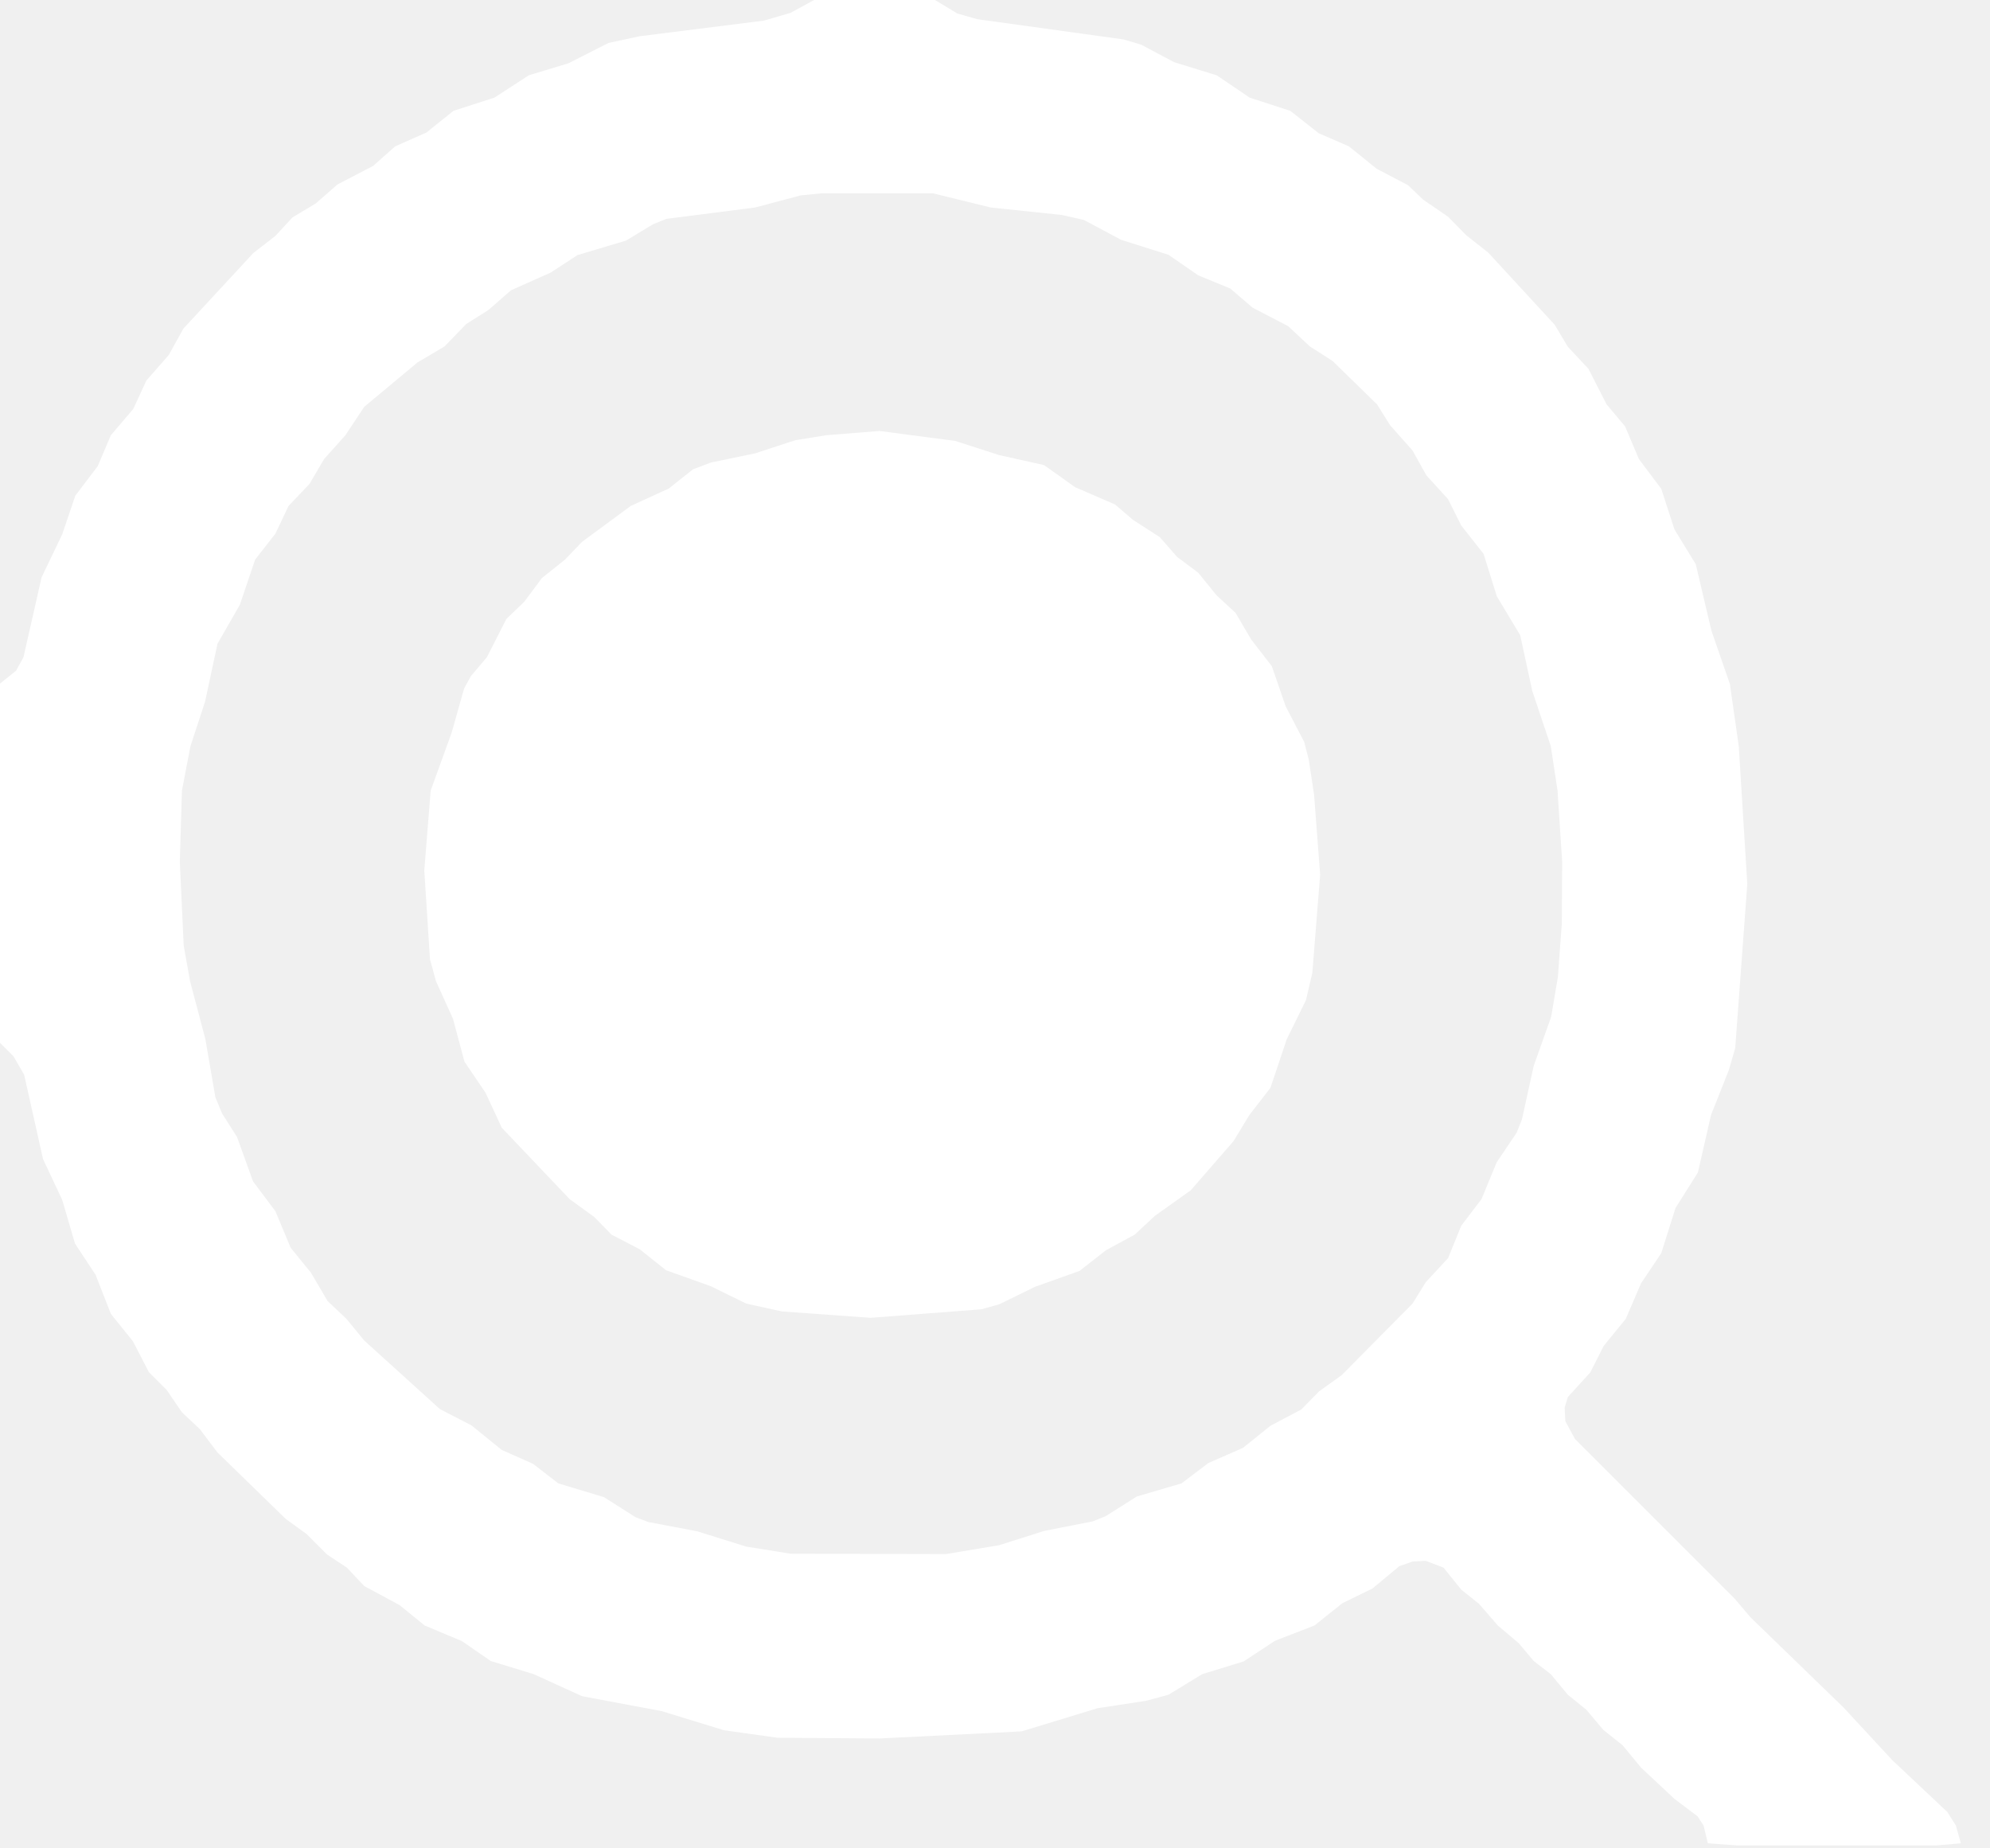
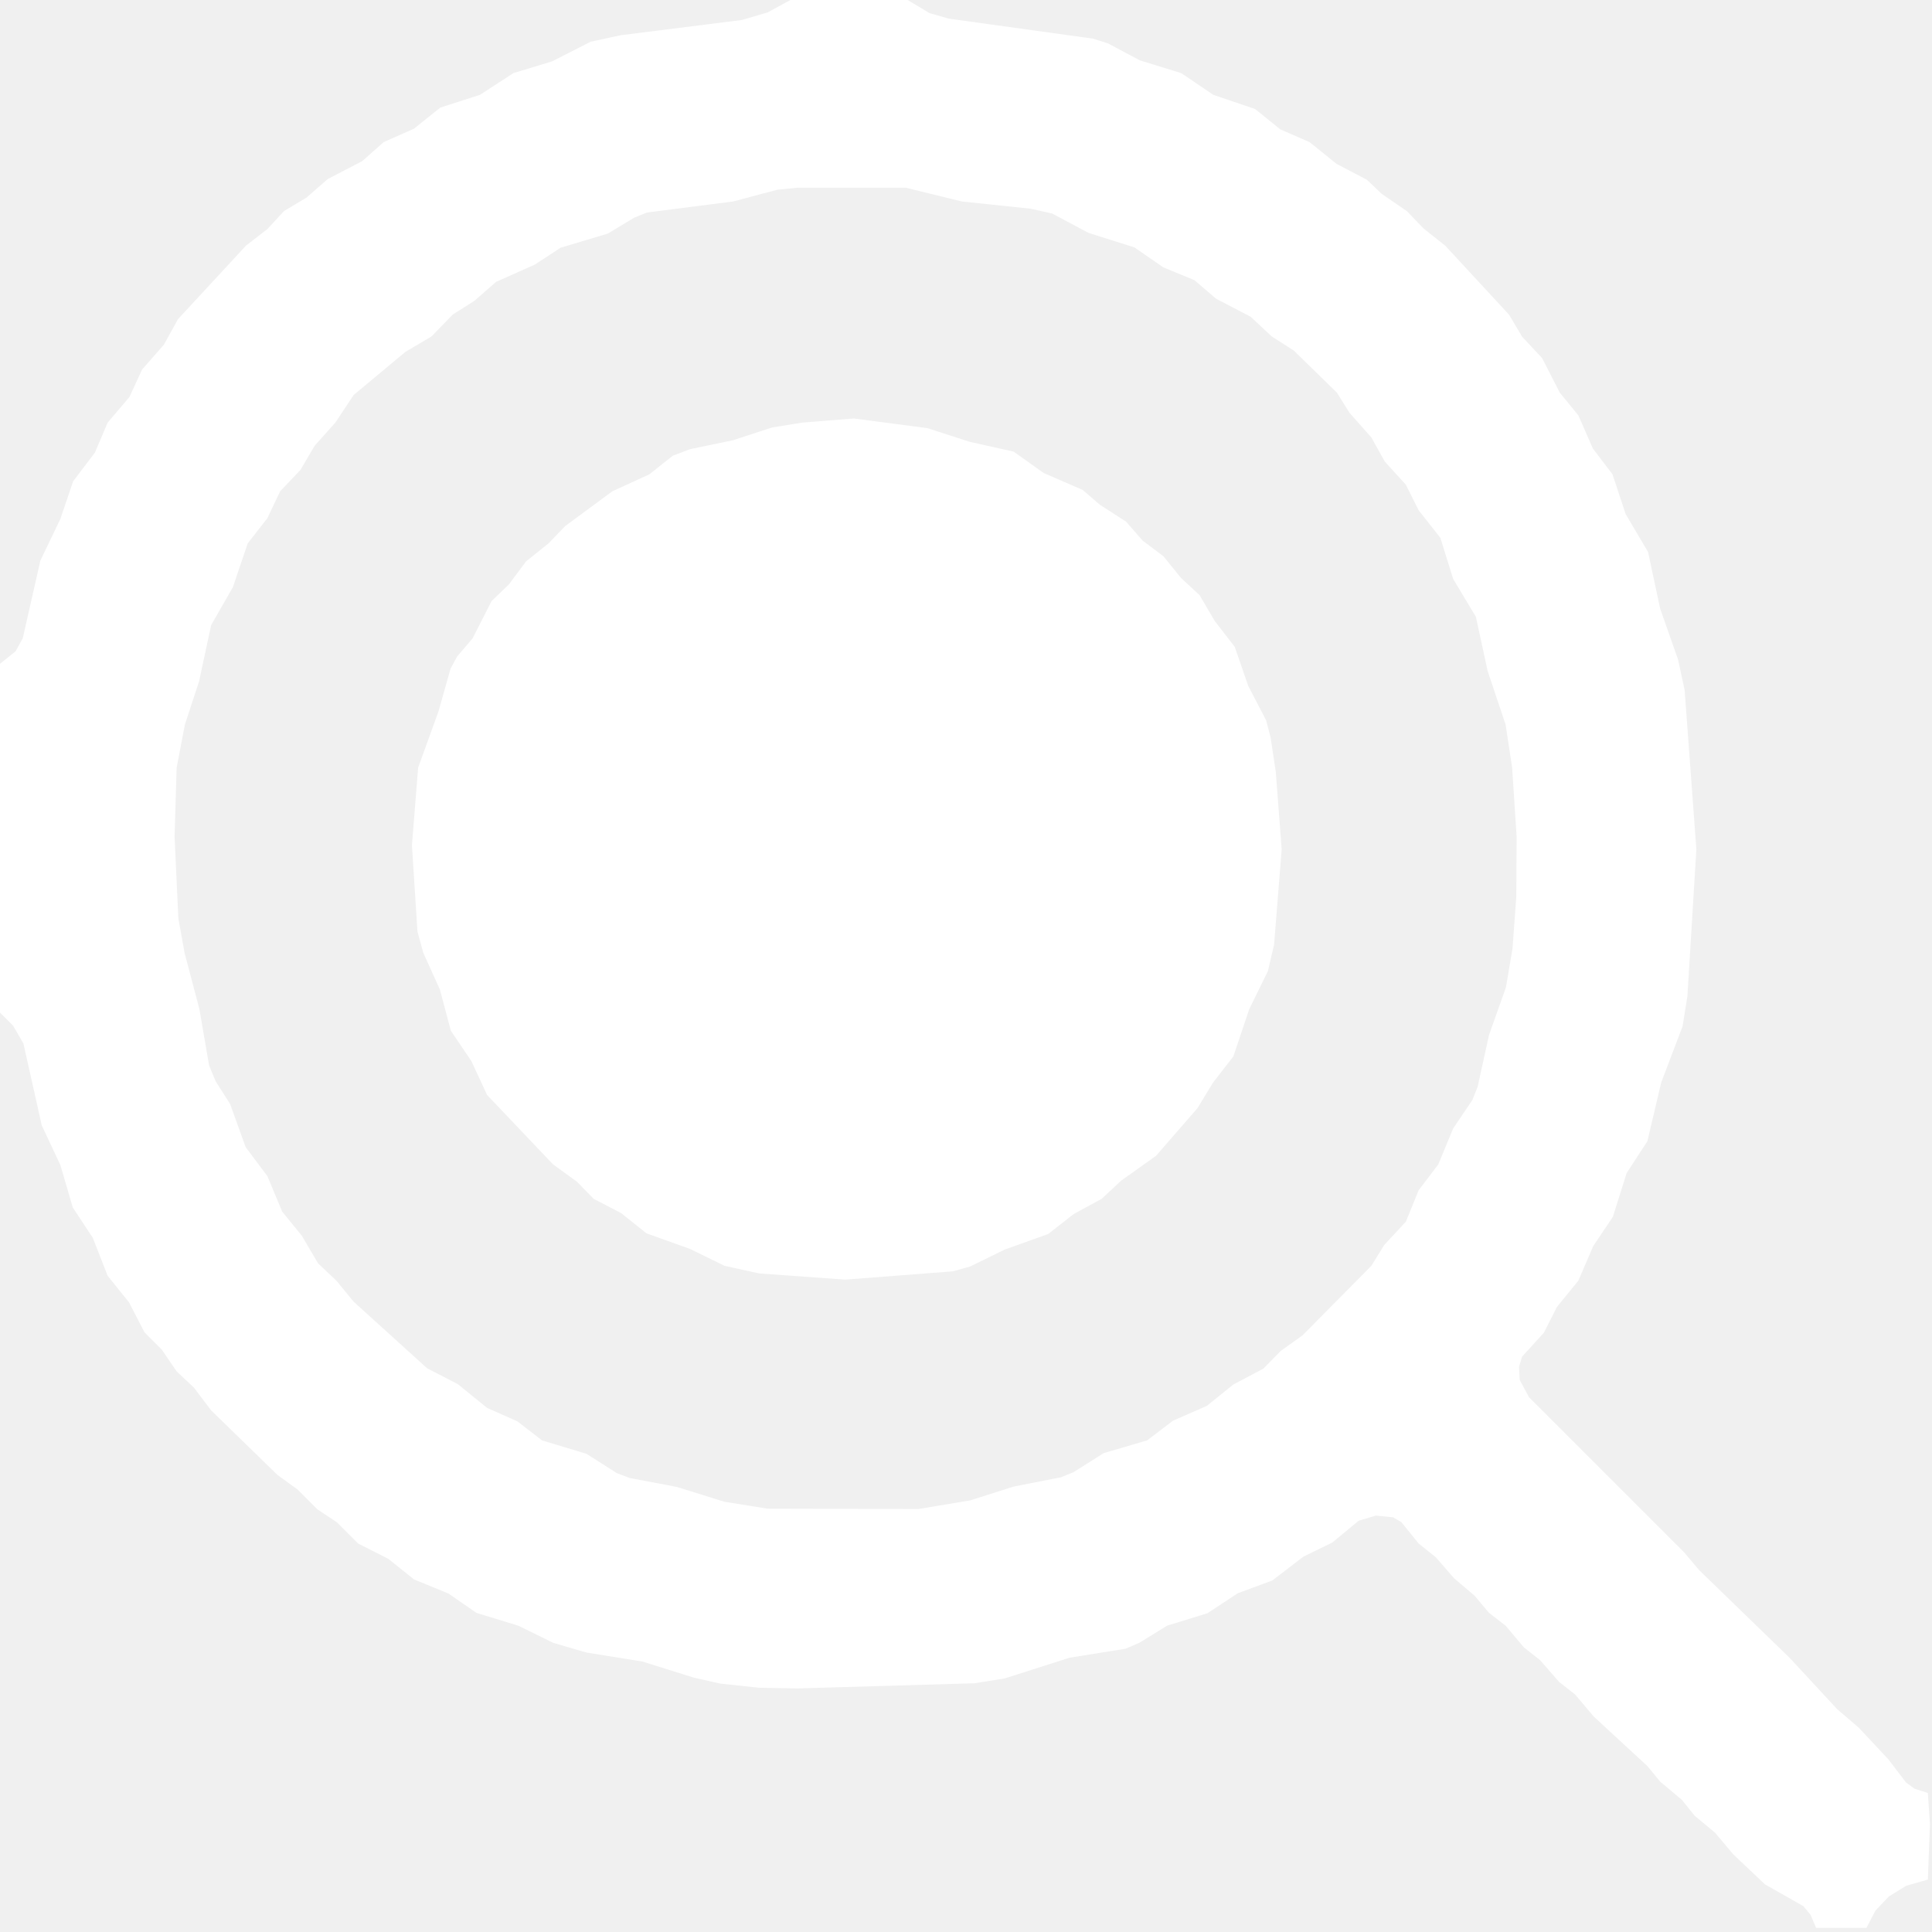
- <svg xmlns="http://www.w3.org/2000/svg" width="56" height="52" viewBox="0 0 56 52">
-   <path fill="white" fill-rule="evenodd" d="M22.91,0.00 L26.31,0.00 L26.94,0.38 L27.50,0.54 L31.62,1.11 L32.12,1.26 L33.04,1.75 L34.24,2.12 L35.17,2.75 L36.31,3.12 L37.11,3.75 L37.96,4.12 L38.74,4.75 L39.62,5.21 L40.05,5.62 L40.75,6.10 L41.26,6.62 L41.88,7.11 L43.75,9.14 L44.12,9.76 L44.70,10.38 L45.21,11.38 L45.73,12.00 L46.12,12.92 L46.75,13.76 L47.12,14.90 L47.72,15.88 L48.16,17.75 L48.68,19.25 L48.93,21.00 L49.17,24.88 L48.83,29.50 L48.65,30.12 L48.15,31.38 L47.78,33.00 L47.15,34.00 L46.75,35.27 L46.18,36.12 L45.75,37.12 L45.13,37.88 L44.75,38.63 L44.12,39.32 L44.03,39.62 L44.05,40.00 L44.32,40.50 L48.82,45.00 L49.25,45.51 L51.88,48.06 L53.25,49.54 L54.80,51.00 L55.04,51.38 L55.18,51.88 L54.50,51.94 L48.88,51.94 L48.06,51.88 L47.94,51.38 L47.77,51.12 L47.12,50.63 L46.18,49.75 L45.66,49.12 L45.12,48.69 L44.64,48.12 L44.12,47.70 L43.64,47.12 L43.16,46.75 L42.74,46.25 L42.15,45.75 L41.62,45.14 L41.12,44.74 L40.62,44.12 L40.12,43.93 L39.75,43.95 L39.38,44.08 L38.62,44.71 L37.78,45.12 L36.99,45.75 L35.88,46.18 L35.00,46.76 L33.83,47.12 L32.88,47.70 L32.25,47.87 L30.88,48.08 L28.75,48.73 L24.75,48.93 L21.88,48.91 L20.38,48.70 L18.62,48.16 L16.38,47.74 L15.02,47.12 L13.81,46.75 L13.00,46.19 L11.95,45.75 L11.25,45.18 L10.25,44.64 L9.76,44.12 L9.20,43.75 L8.62,43.17 L8.04,42.75 L6.12,40.88 L5.62,40.22 L5.12,39.75 L4.69,39.12 L4.19,38.62 L3.74,37.75 L3.12,36.98 L2.69,35.88 L2.11,35.00 L1.75,33.77 L1.21,32.62 L0.68,30.25 L0.38,29.73 L0.00,29.35 L-0.01,29.12 L-0.06,21.62 L0.00,19.24 L0.45,18.88 L0.66,18.50 L1.17,16.25 L1.75,15.04 L2.12,13.95 L2.75,13.12 L3.12,12.25 L3.75,11.51 L4.12,10.71 L4.75,9.99 L5.16,9.25 L7.13,7.12 L7.75,6.64 L8.23,6.12 L8.88,5.73 L9.50,5.19 L10.50,4.67 L11.12,4.12 L12.00,3.73 L12.76,3.12 L13.91,2.75 L14.88,2.12 L16.00,1.78 L17.12,1.21 L18.00,1.02 L21.50,0.58 L22.25,0.36 Z M22.53,5.50 L23.12,5.44 L26.25,5.44 L27.88,5.84 L29.88,6.05 L30.50,6.19 L31.55,6.75 L32.88,7.17 L33.72,7.75 L34.62,8.12 L35.25,8.66 L36.25,9.18 L36.86,9.75 L37.50,10.16 L38.75,11.38 L39.12,11.97 L39.75,12.68 L40.14,13.38 L40.75,14.05 L41.12,14.79 L41.75,15.59 L42.12,16.78 L42.78,17.88 L43.12,19.45 L43.64,21.00 L43.83,22.25 L43.96,24.25 L43.95,26.00 L43.84,27.50 L43.65,28.62 L43.16,30.00 L42.83,31.50 L42.68,31.88 L42.12,32.71 L41.69,33.75 L41.12,34.50 L40.75,35.41 L40.12,36.09 L39.75,36.69 L37.75,38.71 L37.12,39.16 L36.62,39.67 L35.75,40.13 L34.98,40.75 L34.00,41.18 L33.25,41.75 L31.99,42.12 L31.12,42.67 L30.75,42.82 L29.38,43.09 L28.12,43.49 L26.62,43.74 L22.25,43.73 L21.00,43.53 L19.62,43.10 L18.25,42.84 L17.88,42.70 L17.00,42.14 L15.71,41.75 L15.00,41.20 L14.12,40.81 L13.27,40.12 L12.38,39.66 L10.25,37.73 L9.75,37.12 L9.22,36.62 L8.75,35.82 L8.18,35.12 L7.75,34.09 L7.12,33.25 L6.67,32.00 L6.25,31.34 L6.06,30.88 L5.78,29.25 L5.35,27.62 L5.17,26.62 L5.06,24.25 L5.12,22.25 L5.36,21.00 L5.77,19.75 L6.12,18.12 L6.75,17.02 L7.18,15.75 L7.75,15.02 L8.12,14.24 L8.71,13.62 L9.12,12.92 L9.72,12.25 L10.25,11.45 L11.75,10.20 L12.51,9.75 L13.12,9.12 L13.75,8.72 L14.38,8.17 L15.50,7.67 L16.25,7.18 L17.62,6.77 L18.38,6.31 L18.75,6.16 L21.25,5.84 Z M23.25,12.25 L24.75,12.13 L26.88,12.41 L28.12,12.81 L29.38,13.09 L30.25,13.71 L31.38,14.20 L31.88,14.63 L32.64,15.12 L33.12,15.67 L33.72,16.12 L34.23,16.75 L34.77,17.25 L35.21,18.00 L35.79,18.75 L36.18,19.88 L36.70,20.88 L36.83,21.38 L36.98,22.38 L37.15,24.62 L36.93,27.38 L36.75,28.15 L36.21,29.25 L35.75,30.62 L35.16,31.38 L34.71,32.12 L33.51,33.50 L32.50,34.22 L31.93,34.75 L31.12,35.19 L30.38,35.77 L29.12,36.22 L28.12,36.71 L27.62,36.85 L24.50,37.09 L22.00,36.91 L21.00,36.69 L20.00,36.20 L18.74,35.75 L18.00,35.16 L17.21,34.75 L16.72,34.25 L16.03,33.75 L14.12,31.74 L13.66,30.75 L13.07,29.88 L12.75,28.68 L12.27,27.62 L12.10,27.00 L11.94,24.50 L12.12,22.25 L12.71,20.62 L13.06,19.38 L13.25,19.03 L13.70,18.50 L14.25,17.42 L14.75,16.94 L15.25,16.27 L15.90,15.75 L16.38,15.25 L17.75,14.24 L18.82,13.75 L19.50,13.21 L20.00,13.02 L21.25,12.76 L22.38,12.39 Z" />
+ <svg xmlns="http://www.w3.org/2000/svg" width="56" height="56" viewBox="0 0 56 56">
+   <path fill="white" fill-rule="evenodd" d="M22.91,0.00 L26.31,0.00 L26.94,0.38 L27.50,0.54 L31.68,1.12 L32.12,1.26 L33.04,1.75 L34.24,2.12 L35.17,2.75 L36.38,3.16 L37.11,3.75 L37.96,4.12 L38.74,4.75 L39.62,5.21 L40.05,5.62 L40.78,6.12 L41.26,6.62 L41.89,7.12 L43.74,9.12 L44.12,9.76 L44.70,10.38 L45.21,11.38 L45.75,12.04 L46.17,13.00 L46.74,13.75 L47.12,14.90 L47.77,16.00 L48.12,17.64 L48.64,19.12 L48.83,20.00 L49.17,24.62 L48.91,28.88 L48.77,29.75 L48.15,31.38 L47.75,33.08 L47.15,34.00 L46.75,35.27 L46.18,36.12 L45.75,37.12 L45.13,37.88 L44.75,38.63 L44.12,39.32 L44.03,39.62 L44.05,40.00 L44.32,40.50 L48.82,45.00 L49.25,45.51 L51.88,48.06 L53.25,49.54 L53.88,50.08 L54.74,51.00 L55.25,51.67 L55.50,51.85 L55.88,51.97 L55.94,52.88 L55.88,54.48 L55.25,54.66 L54.75,54.97 L54.36,55.38 L54.10,55.88 L52.64,55.88 L52.48,55.50 L52.27,55.25 L51.16,54.62 L50.24,53.75 L49.71,53.12 L49.12,52.63 L48.75,52.17 L48.12,51.64 L47.75,51.19 L46.19,49.75 L45.66,49.12 L45.19,48.75 L44.64,48.12 L44.17,47.75 L43.64,47.12 L43.16,46.75 L42.74,46.25 L42.15,45.75 L41.62,45.14 L41.12,44.74 L40.62,44.12 L40.38,43.98 L39.88,43.93 L39.38,44.08 L38.62,44.71 L37.78,45.12 L36.88,45.81 L35.88,46.18 L35.00,46.76 L33.83,47.12 L33.02,47.62 L32.62,47.79 L31.00,48.05 L29.12,48.65 L28.25,48.79 L23.12,48.94 L22.00,48.92 L20.88,48.80 L20.12,48.63 L18.62,48.16 L17.00,47.90 L16.04,47.62 L15.02,47.12 L13.81,46.75 L13.00,46.19 L12.00,45.78 L11.25,45.18 L10.38,44.74 L9.76,44.12 L9.20,43.75 L8.62,43.17 L8.04,42.75 L6.12,40.88 L5.62,40.22 L5.12,39.75 L4.69,39.12 L4.19,38.62 L3.74,37.75 L3.12,36.98 L2.69,35.88 L2.11,35.00 L1.75,33.77 L1.21,32.62 L0.68,30.25 L0.38,29.73 L0.00,29.35 L-0.01,29.12 L-0.06,21.62 L0.00,19.24 L0.45,18.88 L0.66,18.50 L1.17,16.25 L1.75,15.04 L2.12,13.95 L2.75,13.12 L3.12,12.25 L3.75,11.51 L4.12,10.71 L4.75,9.99 L5.16,9.25 L7.13,7.12 L7.75,6.64 L8.23,6.12 L8.88,5.73 L9.50,5.19 L10.50,4.67 L11.12,4.12 L12.00,3.73 L12.76,3.12 L13.91,2.75 L14.88,2.12 L16.00,1.78 L17.12,1.21 L18.00,1.02 L21.50,0.58 L22.25,0.36 Z M22.53,5.50 L23.12,5.44 L26.25,5.44 L27.88,5.84 L29.88,6.05 L30.50,6.19 L31.55,6.75 L32.88,7.17 L33.72,7.75 L34.62,8.12 L35.25,8.66 L36.25,9.18 L36.86,9.75 L37.50,10.16 L38.75,11.38 L39.12,11.97 L39.75,12.68 L40.14,13.38 L40.75,14.05 L41.12,14.79 L41.75,15.59 L42.12,16.78 L42.78,17.88 L43.12,19.45 L43.64,21.00 L43.83,22.25 L43.96,24.25 L43.95,26.00 L43.84,27.50 L43.65,28.62 L43.16,30.00 L42.83,31.50 L42.68,31.88 L42.12,32.71 L41.69,33.75 L41.12,34.50 L40.75,35.41 L40.12,36.09 L39.75,36.69 L37.75,38.71 L37.12,39.16 L36.62,39.67 L35.75,40.13 L34.98,40.75 L34.00,41.18 L33.25,41.75 L31.99,42.12 L31.12,42.67 L30.75,42.82 L29.38,43.09 L28.12,43.49 L26.62,43.74 L22.25,43.73 L21.00,43.53 L19.62,43.10 L18.25,42.84 L17.88,42.70 L17.00,42.14 L15.71,41.75 L15.00,41.20 L14.12,40.81 L13.27,40.12 L12.38,39.66 L10.25,37.73 L9.75,37.12 L9.22,36.62 L8.75,35.82 L8.18,35.12 L7.75,34.09 L7.12,33.25 L6.67,32.00 L6.25,31.34 L6.06,30.88 L5.78,29.25 L5.35,27.62 L5.17,26.62 L5.06,24.25 L5.12,22.25 L5.36,21.00 L5.77,19.75 L6.12,18.12 L6.75,17.02 L7.18,15.75 L7.75,15.02 L8.12,14.24 L8.71,13.62 L9.12,12.92 L9.72,12.25 L10.25,11.45 L11.75,10.20 L12.51,9.75 L13.12,9.12 L13.75,8.72 L14.38,8.17 L15.50,7.67 L16.25,7.18 L17.62,6.77 L18.38,6.31 L18.75,6.16 L21.25,5.84 Z M23.25,12.25 L24.75,12.13 L26.88,12.41 L28.12,12.81 L29.38,13.09 L30.25,13.71 L31.38,14.20 L31.88,14.63 L32.64,15.12 L33.12,15.67 L33.72,16.12 L34.23,16.75 L34.77,17.25 L35.21,18.00 L35.79,18.75 L36.18,19.88 L36.70,20.88 L36.83,21.38 L36.98,22.38 L37.15,24.62 L36.93,27.38 L36.75,28.15 L36.21,29.25 L35.75,30.62 L35.16,31.38 L34.71,32.12 L33.51,33.50 L32.50,34.22 L31.93,34.75 L31.12,35.19 L30.38,35.77 L29.12,36.22 L28.12,36.71 L27.62,36.85 L24.50,37.09 L22.00,36.91 L21.00,36.69 L20.00,36.20 L18.74,35.75 L18.00,35.16 L17.21,34.75 L16.72,34.25 L16.03,33.75 L14.12,31.74 L13.66,30.75 L13.07,29.88 L12.75,28.68 L12.27,27.62 L12.10,27.00 L11.94,24.50 L12.12,22.25 L12.71,20.62 L13.06,19.38 L13.25,19.03 L13.70,18.50 L14.25,17.42 L14.75,16.94 L15.25,16.27 L15.90,15.75 L16.38,15.25 L17.75,14.24 L18.82,13.75 L19.50,13.21 L20.00,13.02 L21.25,12.76 L22.38,12.39 Z" />
</svg>
